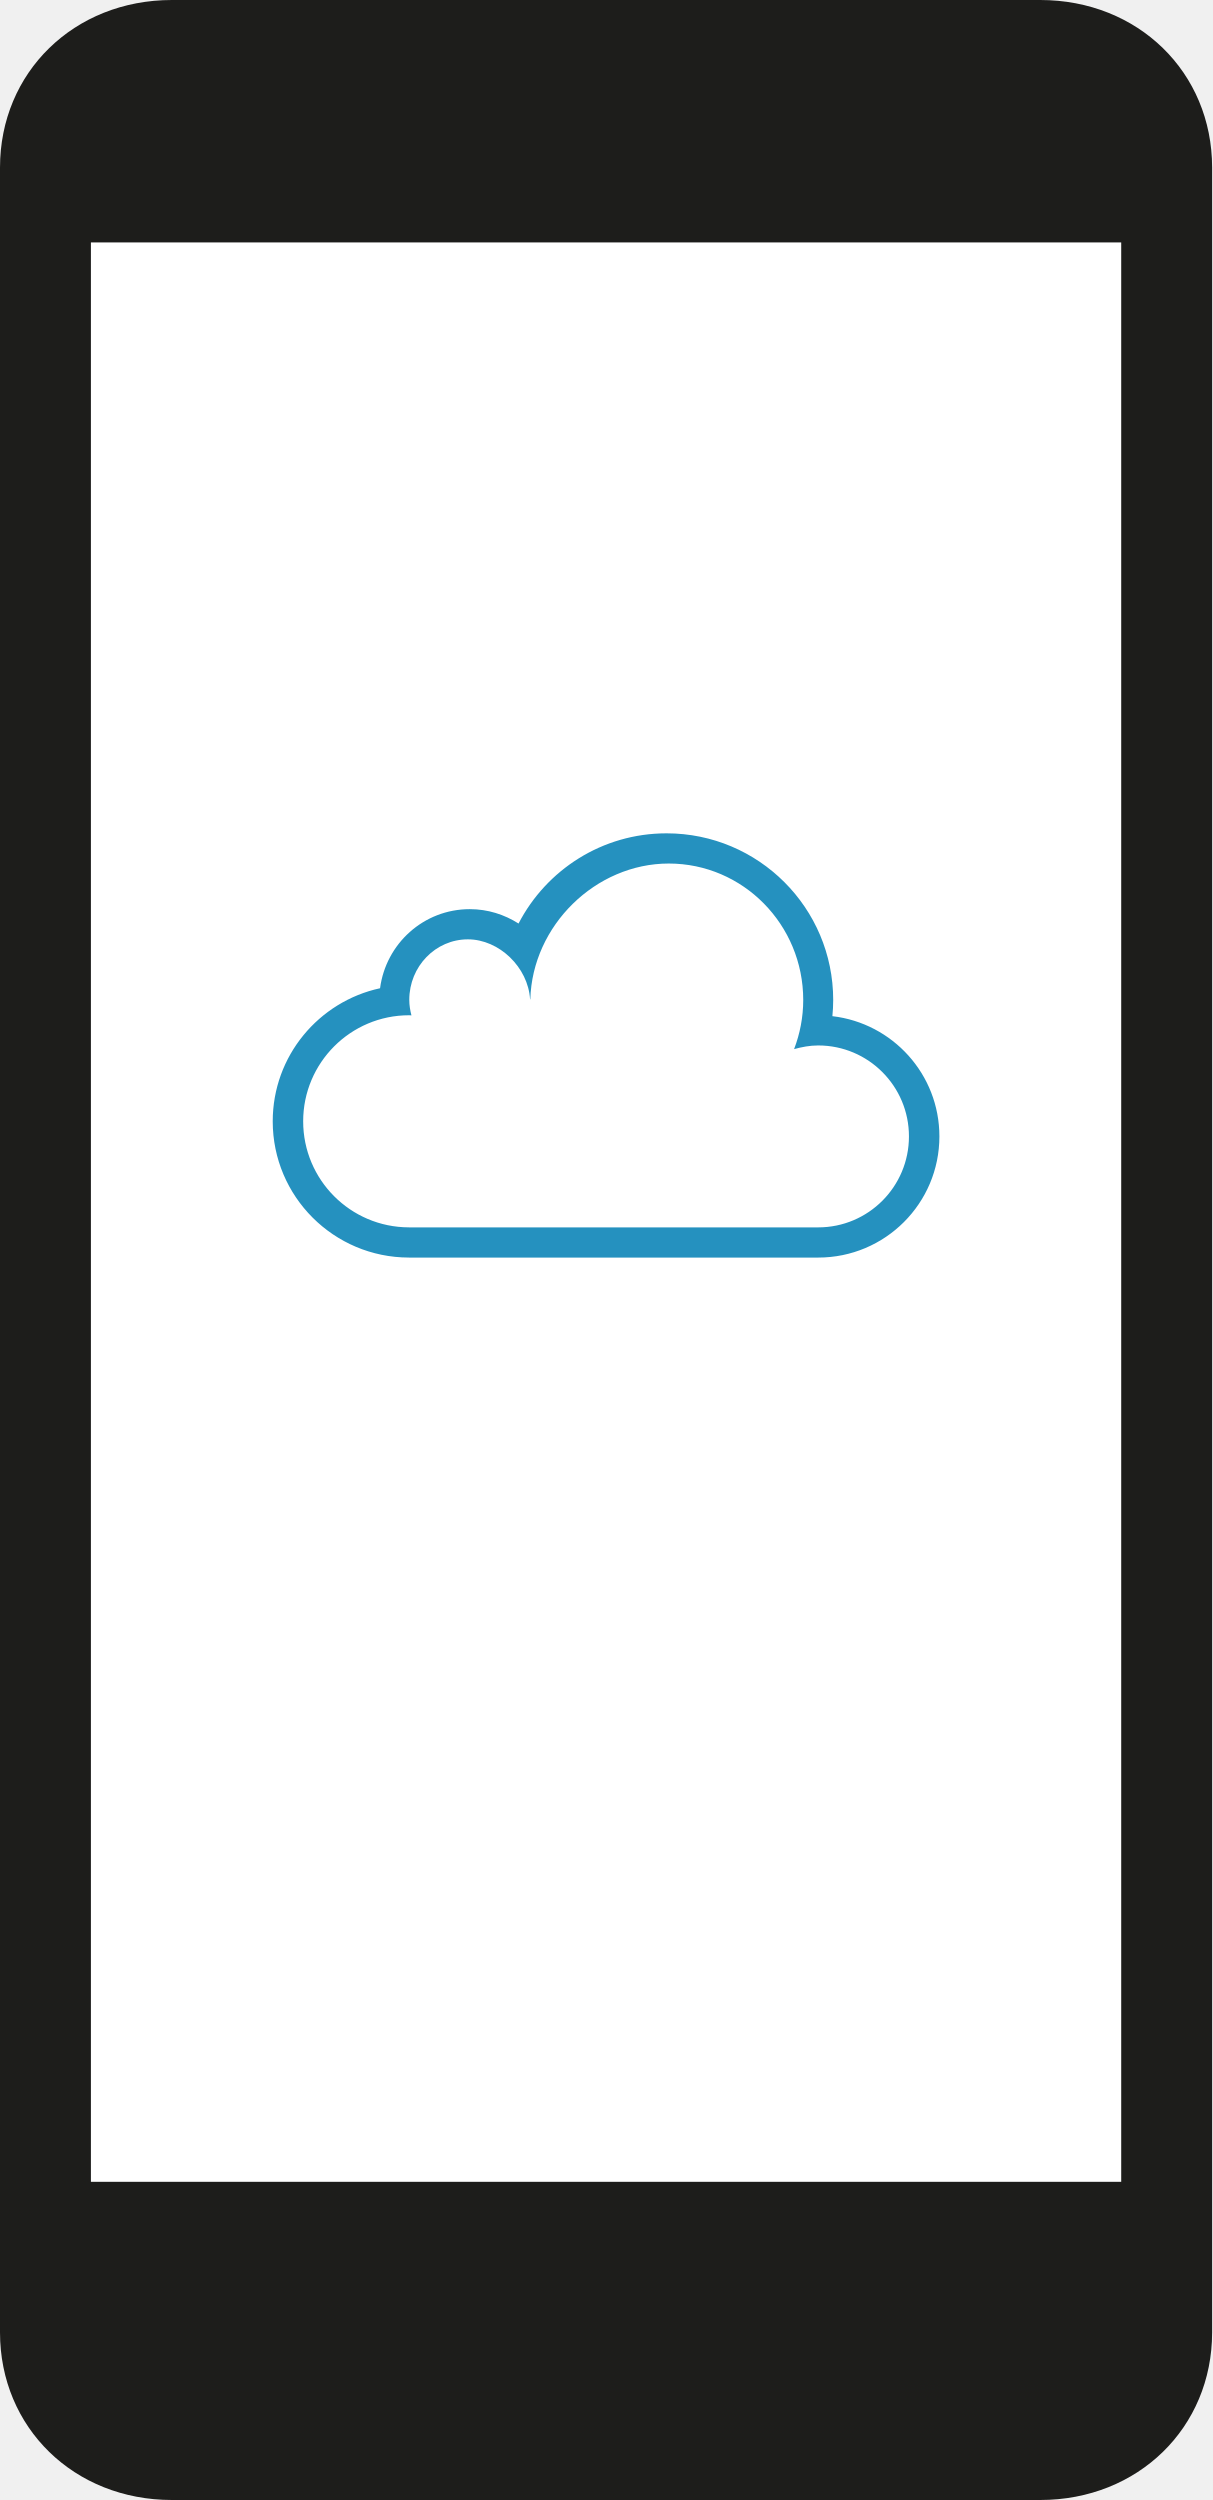
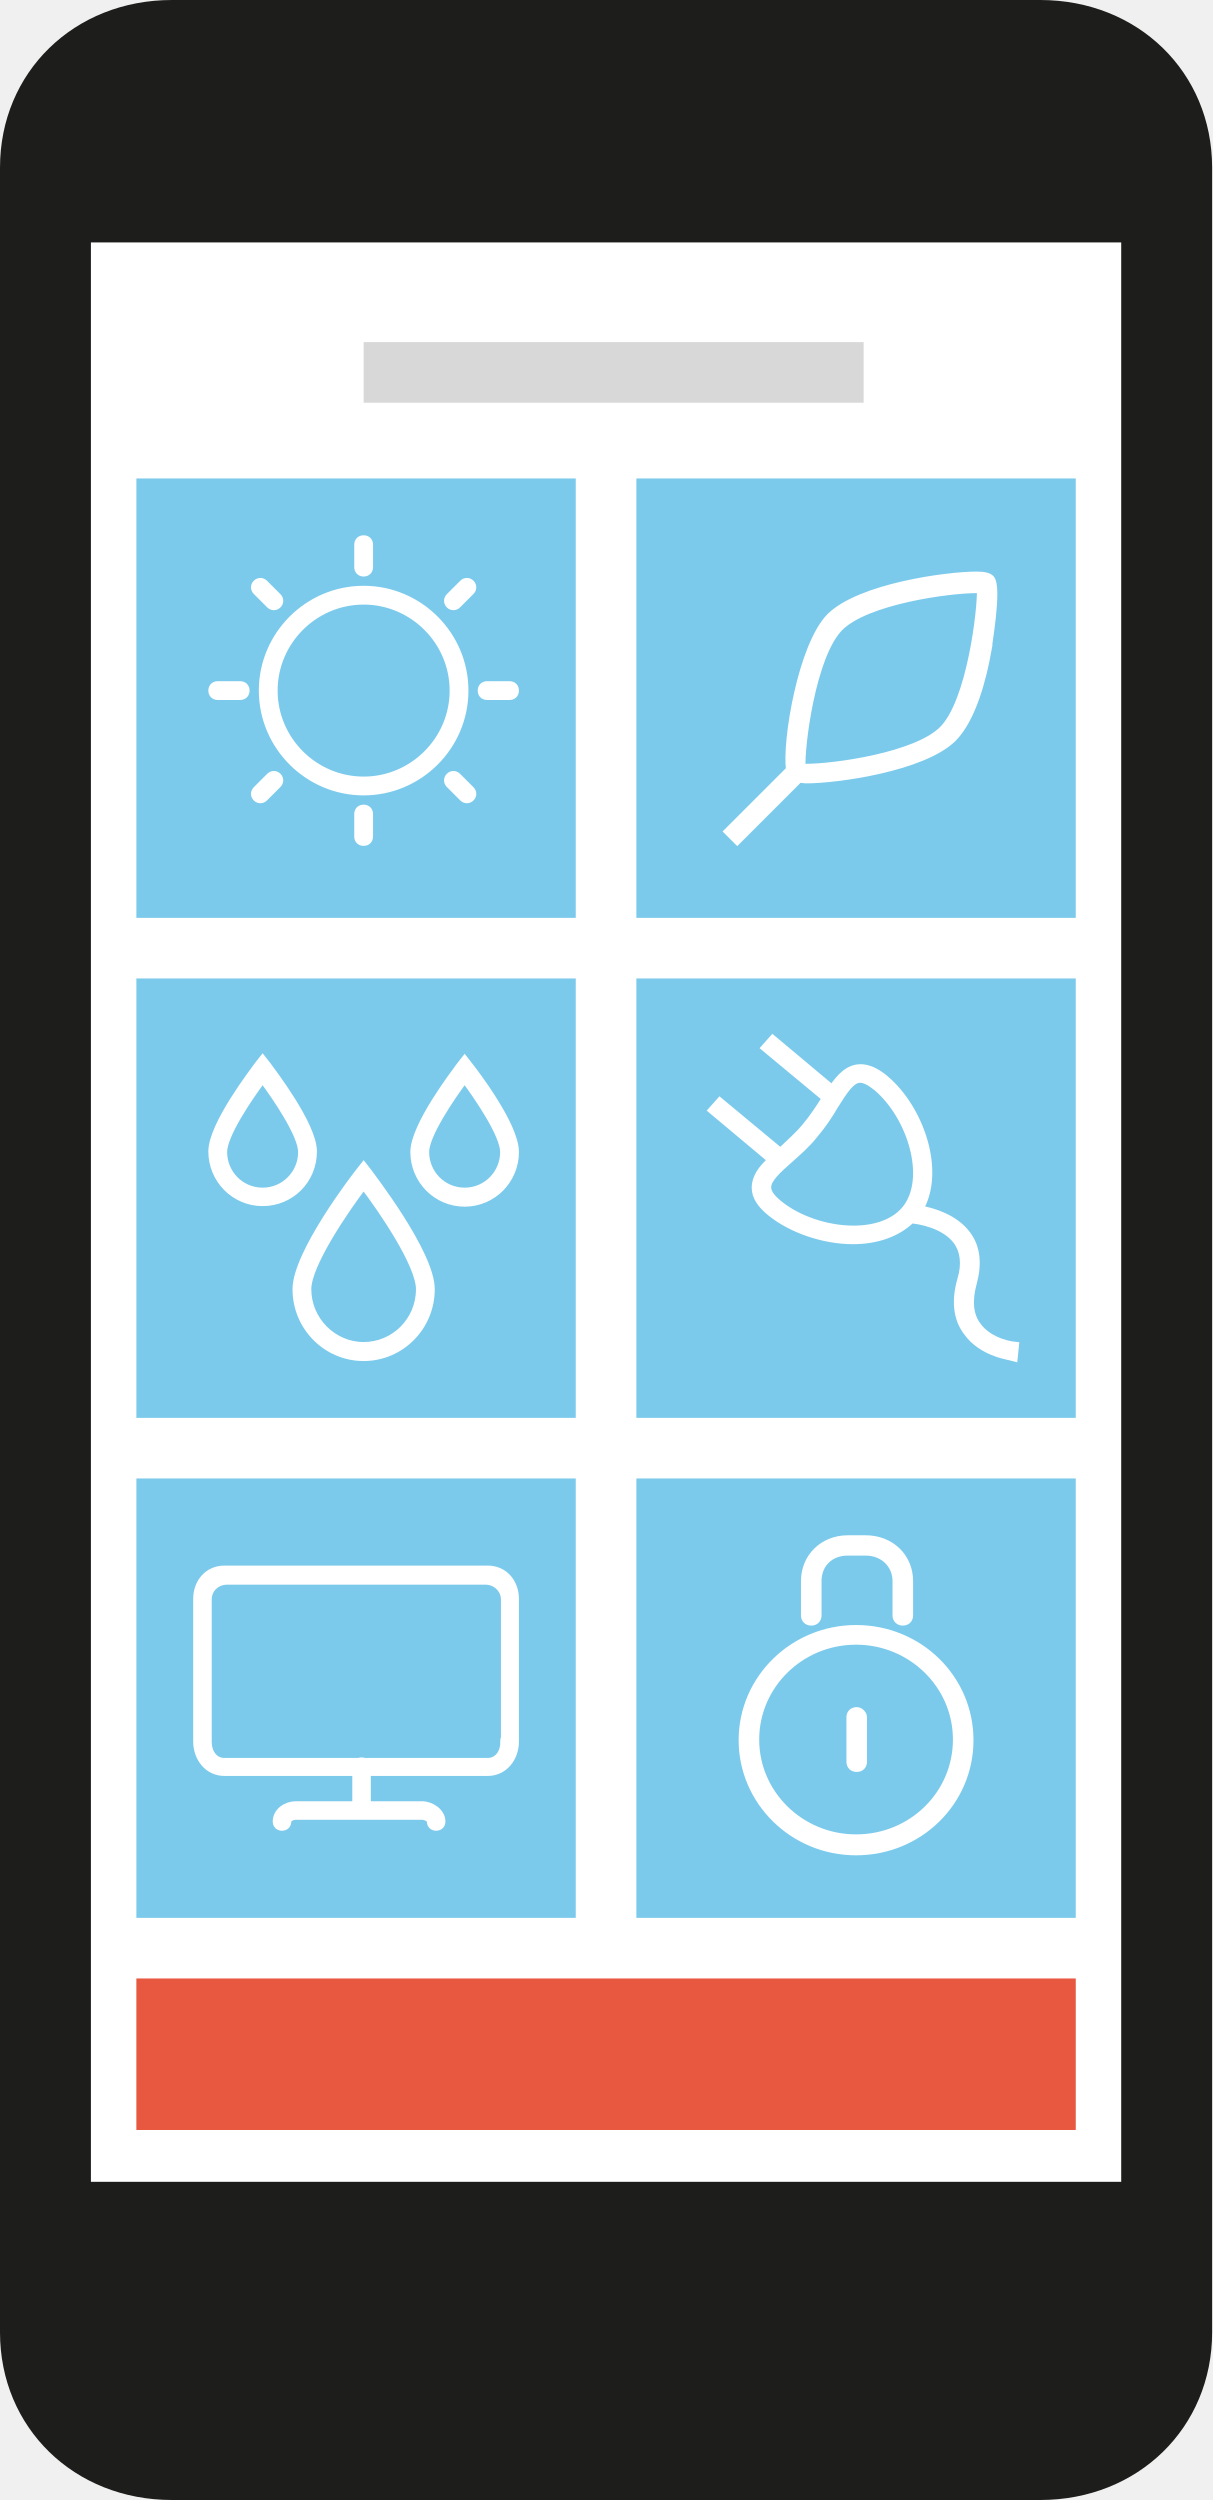
<svg xmlns="http://www.w3.org/2000/svg" width="80" height="165" viewBox="0 0 80 165">
  <g fill="none" fill-rule="evenodd">
    <path fill="#1D1D1B" d="M68.655,0 L11.345,0 C4.89,0 0,4.769 0,11.064 L0,153.936 C0,160.231 4.89,165 11.345,165 L68.655,165 C75.11,165 80,160.231 80,153.936 L80,11.064 C80,4.769 75.11,0 68.655,0 L68.655,0 Z" />
    <polygon fill="#FFFFFF" points="6 16 74 16 74 144 6 144" />
-     <path fill="#2591BF" d="M54.002,81.007 C53.997,81.007 53.992,81.005 53.986,81.005 L53.986,81.007 L26.986,81.007 L26.986,81.006 C23.132,80.997 20.009,77.867 20.009,74.007 C20.009,70.141 23.14,67.007 27.002,67.007 C27.054,67.007 27.104,67.014 27.155,67.015 C27.071,66.687 27.012,66.349 27.012,65.993 C27.012,63.786 28.744,61.997 30.88,61.997 C32.944,61.997 34.857,63.841 34.985,65.957 L35.001,65.957 C35.13,61.085 39.314,56.993 44.139,56.993 C49.04,56.993 53.013,61.026 53.013,65.998 C53.013,67.144 52.794,68.235 52.41,69.242 C52.92,69.101 53.447,69 54.002,69 C57.31,69 59.991,71.688 59.991,75.003 C59.991,78.319 57.31,81.007 54.002,81.007 M54.938,67.067 C54.971,66.715 54.991,66.359 54.991,65.998 C54.991,59.924 50.066,55 43.991,55 C39.736,55 36.053,57.42 34.224,60.953 C33.292,60.36 32.193,60.004 31.007,60.004 C27.961,60.004 25.472,62.282 25.084,65.224 C21.034,66.104 18,69.699 18,74.008 C18,78.969 22.023,82.991 26.986,82.999 L26.986,83 L53.986,83 L53.986,82.999 C53.992,82.999 53.997,83 54.002,83 C58.419,83 62,79.42 62,75.004 C62,70.904 58.913,67.53 54.938,67.067" />
+     <g transform="translate(9 22.579)">
+       <rect width="29" height="29" y="9" fill="#7BCAEC" />
+       <path fill="#FFFFFF" stroke="#FFFFFF" stroke-width=".5" d="M8.815,28.667 L7.926,29.556 C7.778,29.704 7.778,29.926 7.926,30.074 C8.074,30.222 8.296,30.222 8.444,30.074 L9.333,29.185 C9.481,29.037 9.481,28.815 9.333,28.667 C9.185,28.519 8.963,28.519 8.815,28.667 L8.815,28.667 Z M6.852,22.63 L5.37,22.63 C5.148,22.63 5,22.778 5,23 C5,23.222 5.148,23.37 5.37,23.37 L6.852,23.37 C7.074,23.37 7.222,23.222 7.222,23 C7.222,22.778 7.074,22.63 6.852,22.63 L6.852,22.63 Z M15,30.778 C14.778,30.778 14.63,30.926 14.63,31.148 L14.63,32.63 C14.63,32.852 14.778,33 15,33 C15.222,33 15.37,32.852 15.37,32.63 L15.37,31.148 C15.37,30.926 15.222,30.778 15,30.778 L15,30.778 Z M8.815,17.333 C8.963,17.481 9.185,17.481 9.333,17.333 C9.481,17.185 9.481,16.963 9.333,16.815 L8.444,15.926 C8.296,15.778 8.074,15.778 7.926,15.926 C7.778,16.074 7.778,16.296 7.926,16.444 L8.815,17.333 L8.815,17.333 Z M24.63,22.63 L23.148,22.63 C22.926,22.63 22.778,22.778 22.778,23 C22.778,23.222 22.926,23.37 23.148,23.37 L24.63,23.37 C24.852,23.37 25,23.222 25,23 C25,22.778 24.852,22.63 24.63,22.63 L24.63,22.63 Z M21.556,15.926 L20.667,16.815 C20.519,16.963 20.519,17.185 20.667,17.333 C20.815,17.481 21.037,17.481 21.185,17.333 L22.074,16.444 C22.222,16.296 22.222,16.074 22.074,15.926 C21.926,15.778 21.704,15.778 21.556,15.926 L21.556,15.926 Z M21.185,28.667 C21.037,28.519 20.815,28.519 20.667,28.667 C20.519,28.815 20.519,29.037 20.667,29.185 L21.556,30.074 C21.704,30.222 21.926,30.222 22.074,30.074 C22.222,29.926 22.222,29.704 22.074,29.556 L21.185,28.667 L21.185,28.667 Z M15,15.222 C15.222,15.222 15.37,15.074 15.37,14.852 L15.37,13.37 C15.37,13.148 15.222,13 15,13 C14.778,13 14.63,13.148 14.63,13.37 L14.63,14.852 C14.63,15.074 14.778,15.222 15,15.222 L15,15.222 Z M15,16.333 C11.333,16.333 8.333,19.333 8.333,23 C8.333,26.667 11.333,29.667 15,29.667 C18.667,29.667 21.667,26.667 21.667,23 C21.667,19.333 18.667,16.333 15,16.333 L15,16.333 Z M15,28.926 C11.741,28.926 9.074,26.259 9.074,23 C9.074,19.741 11.741,17.074 15,17.074 C18.259,17.074 20.926,19.741 20.926,23 C20.926,26.259 18.259,28.926 15,28.926 L15,28.926 Z" />
+       <rect width="33" height="4" x="15" fill="#D8D8D8" />
+       <rect width="29" height="29" y="42" fill="#7BCAEC" />
+       <path fill="#FFFFFF" stroke="#FFFFFF" stroke-width=".5" d="M15,54.396 L14.704,54.774 C14.519,55 10.556,60.132 10.556,62.509 C10.556,65 12.556,67 15,67 C17.444,67 19.444,65 19.444,62.509 C19.444,60.132 15.444,55 15.296,54.774 L15,54.396 L15,54.396 Z M15,66.245 C12.963,66.245 11.296,64.547 11.296,62.509 C11.296,60.887 13.741,57.302 15,55.642 C16.259,57.302 18.704,60.887 18.704,62.509 C18.704,64.585 17.037,66.245 15,66.245 L15,66.245 Z M21.963,47.755 L21.667,47.377 L21.37,47.755 C21.074,48.17 18.333,51.717 18.333,53.453 C18.333,55.302 19.815,56.811 21.667,56.811 C23.519,56.811 25,55.302 25,53.453 C25,51.679 22.259,48.132 21.963,47.755 L21.963,47.755 Z M21.667,56.057 C20.222,56.057 19.074,54.887 19.074,53.453 C19.074,52.321 20.741,49.868 21.667,48.623 C22.593,49.868 24.259,52.321 24.259,53.453 C24.259,54.887 23.111,56.057 21.667,56.057 L21.667,56.057 Z M11.667,53.415 C11.667,51.679 8.926,48.132 8.63,47.717 L8.333,47.34 L8.037,47.717 C7.741,48.132 5,51.679 5,53.415 C5,55.264 6.481,56.774 8.333,56.774 C10.185,56.774 11.667,55.302 11.667,53.415 L11.667,53.415 Z M8.333,56.057 C6.889,56.057 5.741,54.887 5.741,53.453 C5.741,52.321 7.407,49.868 8.333,48.623 C9.259,49.868 10.926,52.321 10.926,53.453 C10.926,54.887 9.778,56.057 8.333,56.057 L8.333,56.057 Z" />
+       <rect width="29" height="29" y="75" fill="#7BCAEC" />
+       <path fill="#FFFFFF" stroke="#FFFFFF" stroke-width=".5" d="M23.19,81 L5.81,81 C4.724,81 4,81.868 4,82.953 L4,92.357 C4,93.443 4.724,94.383 5.81,94.383 L14.5,94.383 L14.5,96.553 L10.517,96.553 C9.902,96.553 9.25,96.987 9.25,97.638 C9.25,97.855 9.395,98 9.612,98 C9.829,98 9.974,97.855 9.974,97.638 C9.974,97.421 10.3,97.277 10.517,97.277 L18.845,97.277 C19.062,97.277 19.424,97.421 19.424,97.638 C19.424,97.855 19.569,98 19.786,98 C20.003,98 20.148,97.855 20.148,97.638 C20.148,97.023 19.46,96.553 18.845,96.553 L15.224,96.553 L15.224,94.383 L23.19,94.383 C24.276,94.383 25,93.443 25,92.357 L25,82.953 C25,81.868 24.276,81 23.19,81 L23.19,81 Z M24.276,92.394 C24.276,93.081 23.878,93.696 23.19,93.696 L15.007,93.696 C14.971,93.66 14.898,93.66 14.862,93.66 C14.826,93.66 14.753,93.66 14.717,93.696 L5.81,93.696 C5.122,93.696 4.724,93.081 4.724,92.394 L4.724,82.989 C4.724,82.302 5.267,81.76 5.991,81.76 L23.045,81.76 C23.733,81.76 24.312,82.302 24.312,82.989 L24.312,92.394 L24.276,92.394 Z" />
+       <rect width="62" height="10" y="108" fill="#E85740" />
+       <rect width="29" height="29" x="33" y="9" fill="#7BCAEC" />
+       <path fill="#FFFFFF" stroke="#FFFFFF" stroke-width=".5" d="M56.385,15.615 C56.254,15.483 55.99,15.395 55.463,15.395 C53.444,15.395 47.78,16.185 45.805,18.117 C43.917,20.005 42.863,26.371 43.127,28.215 L39.044,32.298 L39.659,32.912 L43.741,28.829 C43.873,28.829 44.049,28.873 44.224,28.873 C46.244,28.873 51.907,28.083 53.883,26.151 C55.156,24.878 55.859,22.244 56.21,20.224 C56.166,20.224 56.912,16.185 56.385,15.615 L56.385,15.615 Z M53.224,25.58 C51.468,27.337 46.068,28.083 44.18,28.083 L43.917,28.083 C43.829,26.766 44.576,20.663 46.42,18.82 C48.176,17.063 53.576,16.317 55.463,16.317 L55.727,16.317 C55.771,17.634 55.068,23.737 53.224,25.58 L53.224,25.58 Z" />
+       <rect width="29" height="29" x="33" y="42" fill="#7BCAEC" />
+       <path fill="#FFFFFF" stroke="#FFFFFF" stroke-width=".5" d="M55.49,64.9 C54.98,64.213 54.902,63.258 55.216,62.113 C55.569,60.815 55.451,59.745 54.824,58.905 C54,57.798 52.549,57.378 51.686,57.225 C53.137,54.744 51.765,50.62 49.412,48.635 C48.824,48.138 48.275,47.909 47.804,47.909 C47.02,47.909 46.471,48.482 45.922,49.284 L42,46 L41.49,46.573 L45.49,49.895 C45.49,49.933 45.451,49.971 45.451,49.971 C45.098,50.544 44.667,51.193 44.157,51.804 C43.647,52.415 43.059,52.911 42.588,53.369 L42.51,53.445 L38.51,50.124 L38,50.696 L41.922,53.98 C41.294,54.553 40.863,55.125 40.863,55.813 C40.863,56.385 41.216,56.92 41.882,57.455 C43.255,58.562 45.373,59.287 47.294,59.287 L47.294,59.287 C48.902,59.287 50.235,58.791 51.137,57.913 C51.647,57.951 53.333,58.218 54.157,59.325 C54.627,59.975 54.745,60.853 54.431,61.884 C54.039,63.258 54.157,64.442 54.824,65.32 C55.843,66.771 57.804,66.962 57.922,67 L58,66.236 C58,66.236 56.314,66.084 55.49,64.9 L55.49,64.9 Z M50.745,57.264 C50.039,58.104 48.824,58.562 47.333,58.562 L47.333,58.562 C45.569,58.562 43.647,57.913 42.392,56.882 C41.882,56.462 41.647,56.118 41.647,55.775 C41.647,55.24 42.314,54.629 43.098,53.942 C43.608,53.484 44.235,52.949 44.745,52.3 C45.294,51.651 45.725,51.002 46.078,50.391 C46.706,49.398 47.176,48.635 47.765,48.635 C48.078,48.635 48.431,48.825 48.863,49.169 C51.137,51.078 52.431,55.24 50.745,57.264 L50.745,57.264 Z" />
+       <rect width="29" height="29" x="33" y="75" fill="#7BCAEC" />
+       <path fill="#FFFFFF" stroke="#FFFFFF" stroke-width=".5" d="M47.5,84.922 C43.386,84.922 40,88.198 40,92.272 C40,96.304 43.343,99.622 47.5,99.622 C51.657,99.622 55,96.346 55,92.272 C55,88.198 51.657,84.922 47.5,84.922 L47.5,84.922 Z M47.5,98.74 C43.857,98.74 40.857,95.842 40.857,92.23 C40.857,88.66 43.814,85.72 47.5,85.72 C51.143,85.72 54.143,88.618 54.143,92.23 C54.143,95.842 51.186,98.74 47.5,98.74 L47.5,98.74 Z M44.543,84.46 C44.8,84.46 44.971,84.292 44.971,84.04 L44.971,81.772 C44.971,80.638 45.786,79.84 46.943,79.84 L48.143,79.84 C49.3,79.84 50.157,80.68 50.157,81.772 L50.157,84.04 C50.157,84.292 50.329,84.46 50.586,84.46 C50.843,84.46 51.014,84.292 51.014,84.04 L51.014,81.772 C51.014,80.176 49.771,79 48.143,79 L46.943,79 C45.357,79 44.114,80.176 44.114,81.772 L44.114,84.04 C44.114,84.292 44.286,84.46 44.543,84.46 L44.543,84.46 Z M47.543,90.34 C47.286,90.34 47.114,90.508 47.114,90.76 L47.114,93.7 C47.114,93.952 47.286,94.12 47.543,94.12 C47.8,94.12 47.971,93.952 47.971,93.7 L47.971,90.76 C47.971,90.55 47.757,90.34 47.543,90.34 L47.543,90.34 Z" />
+     </g>
  </g>
</svg>
